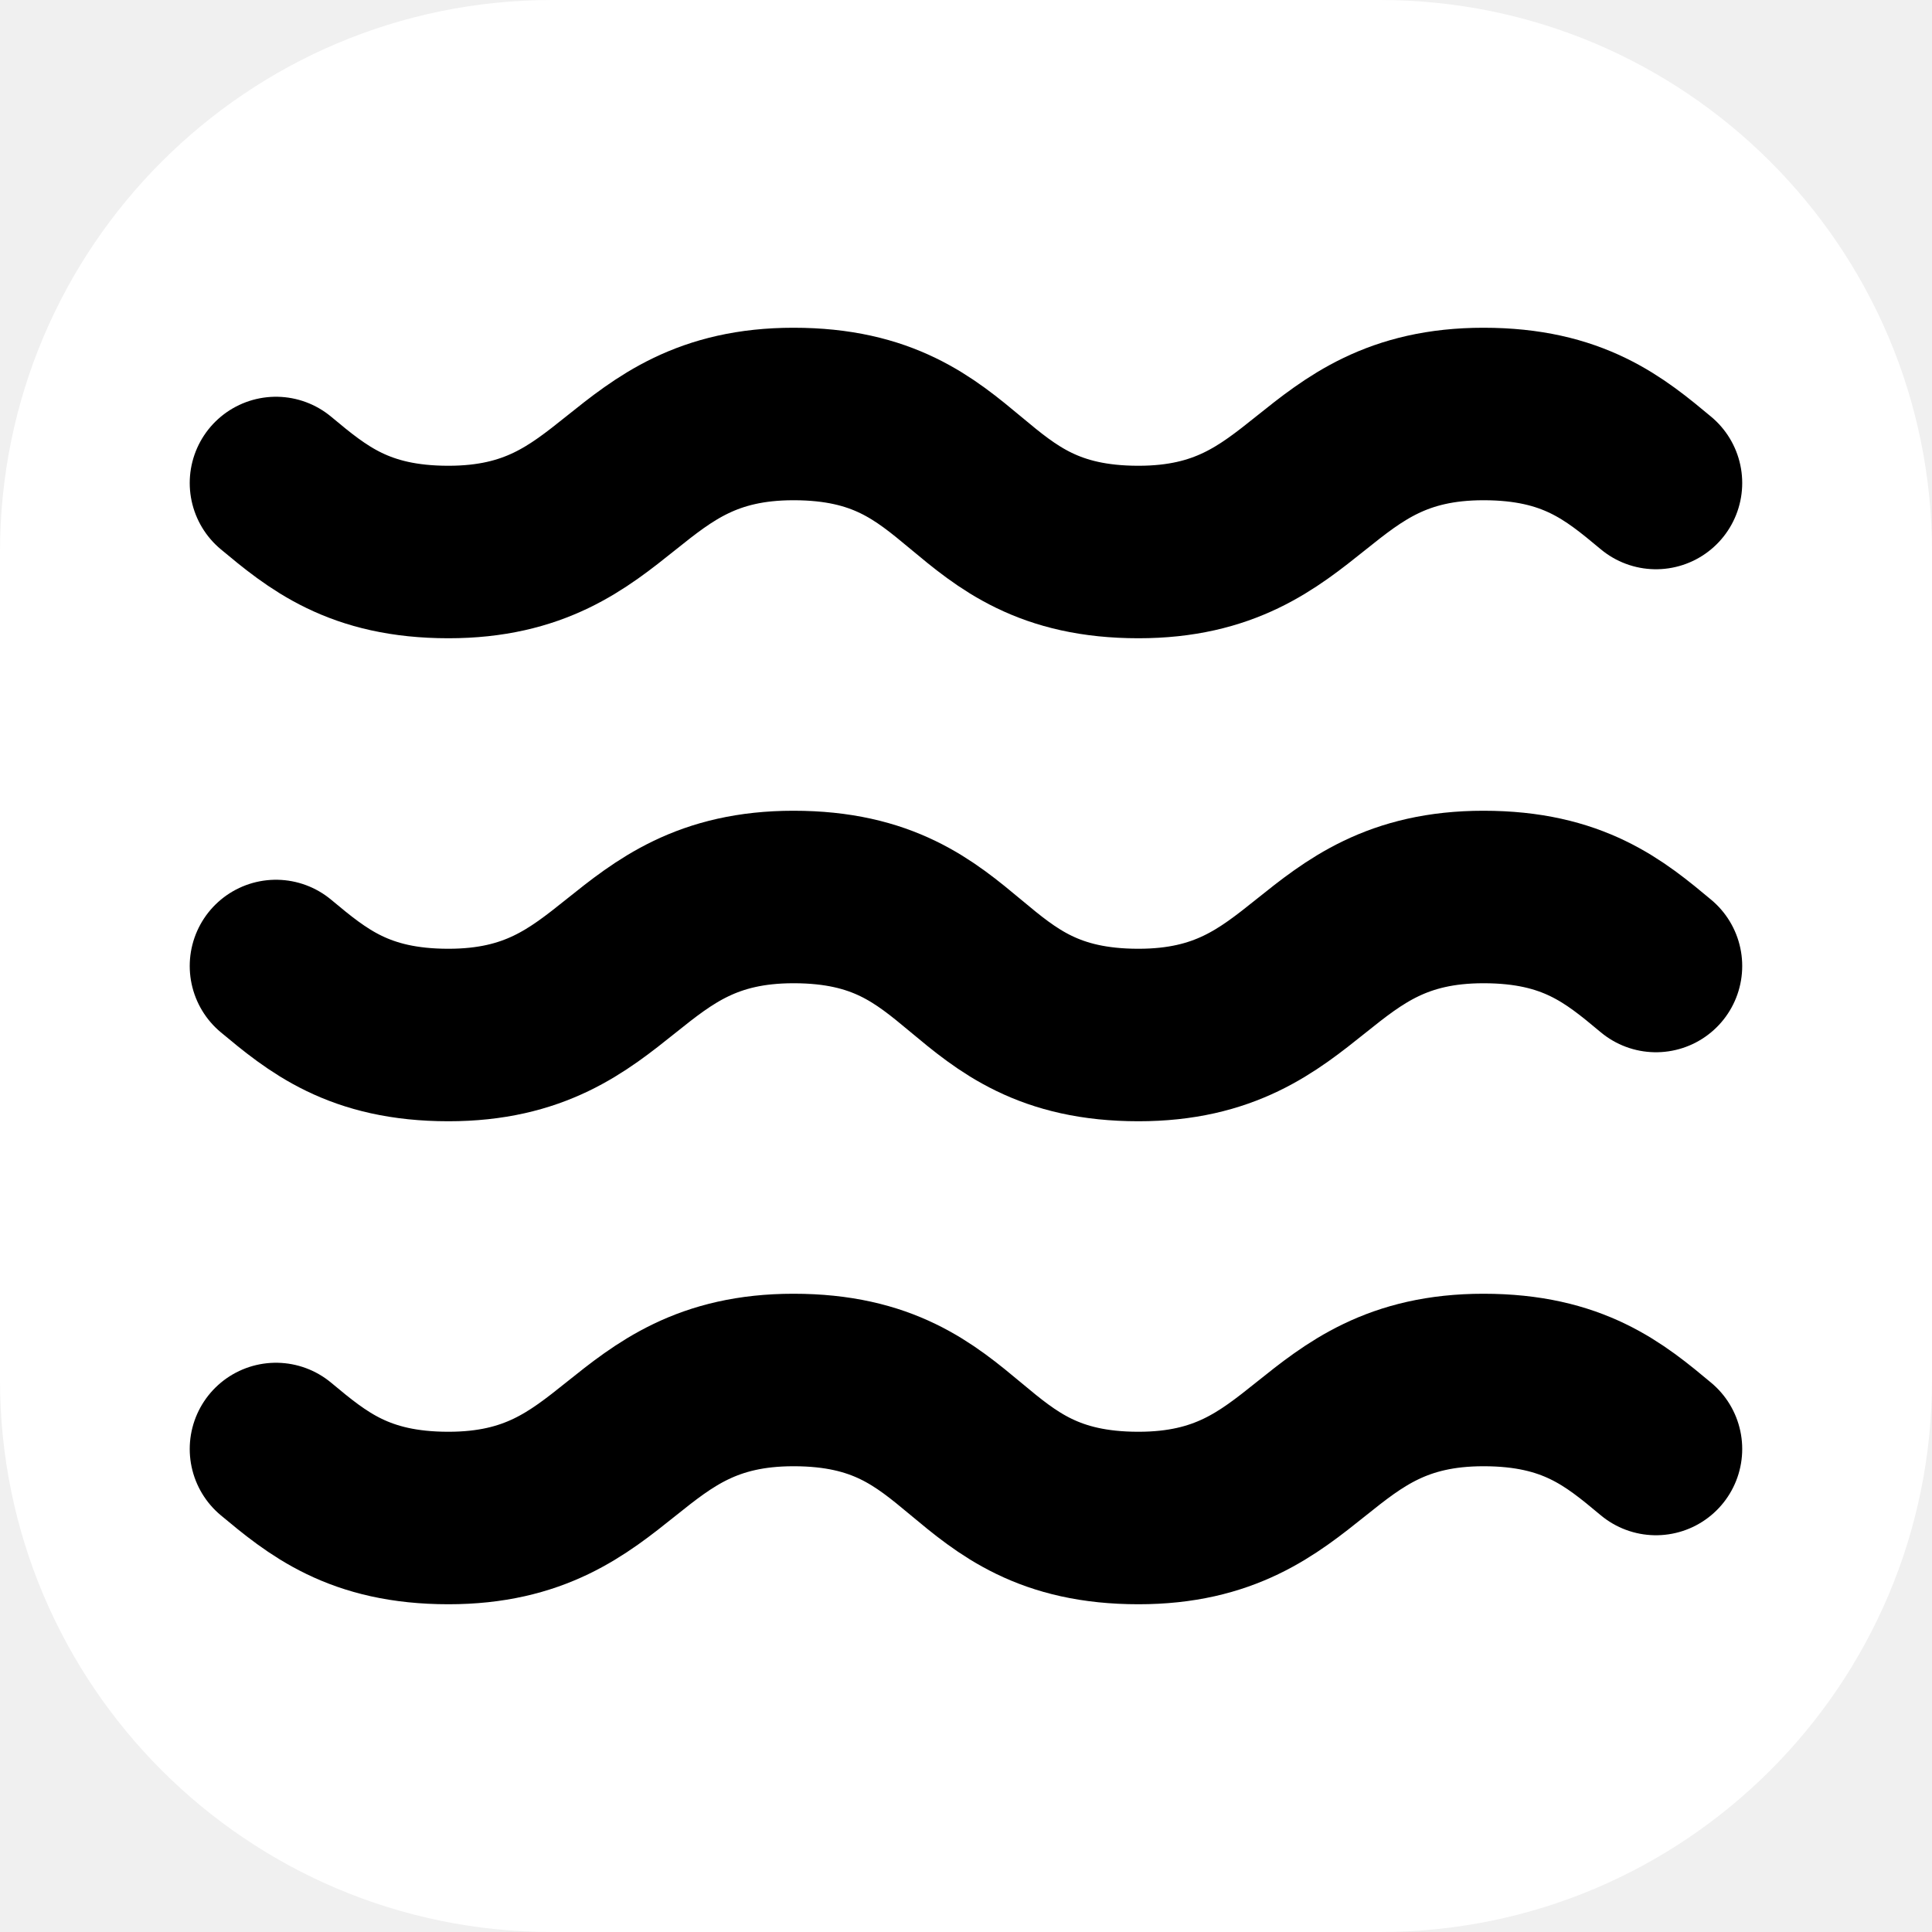
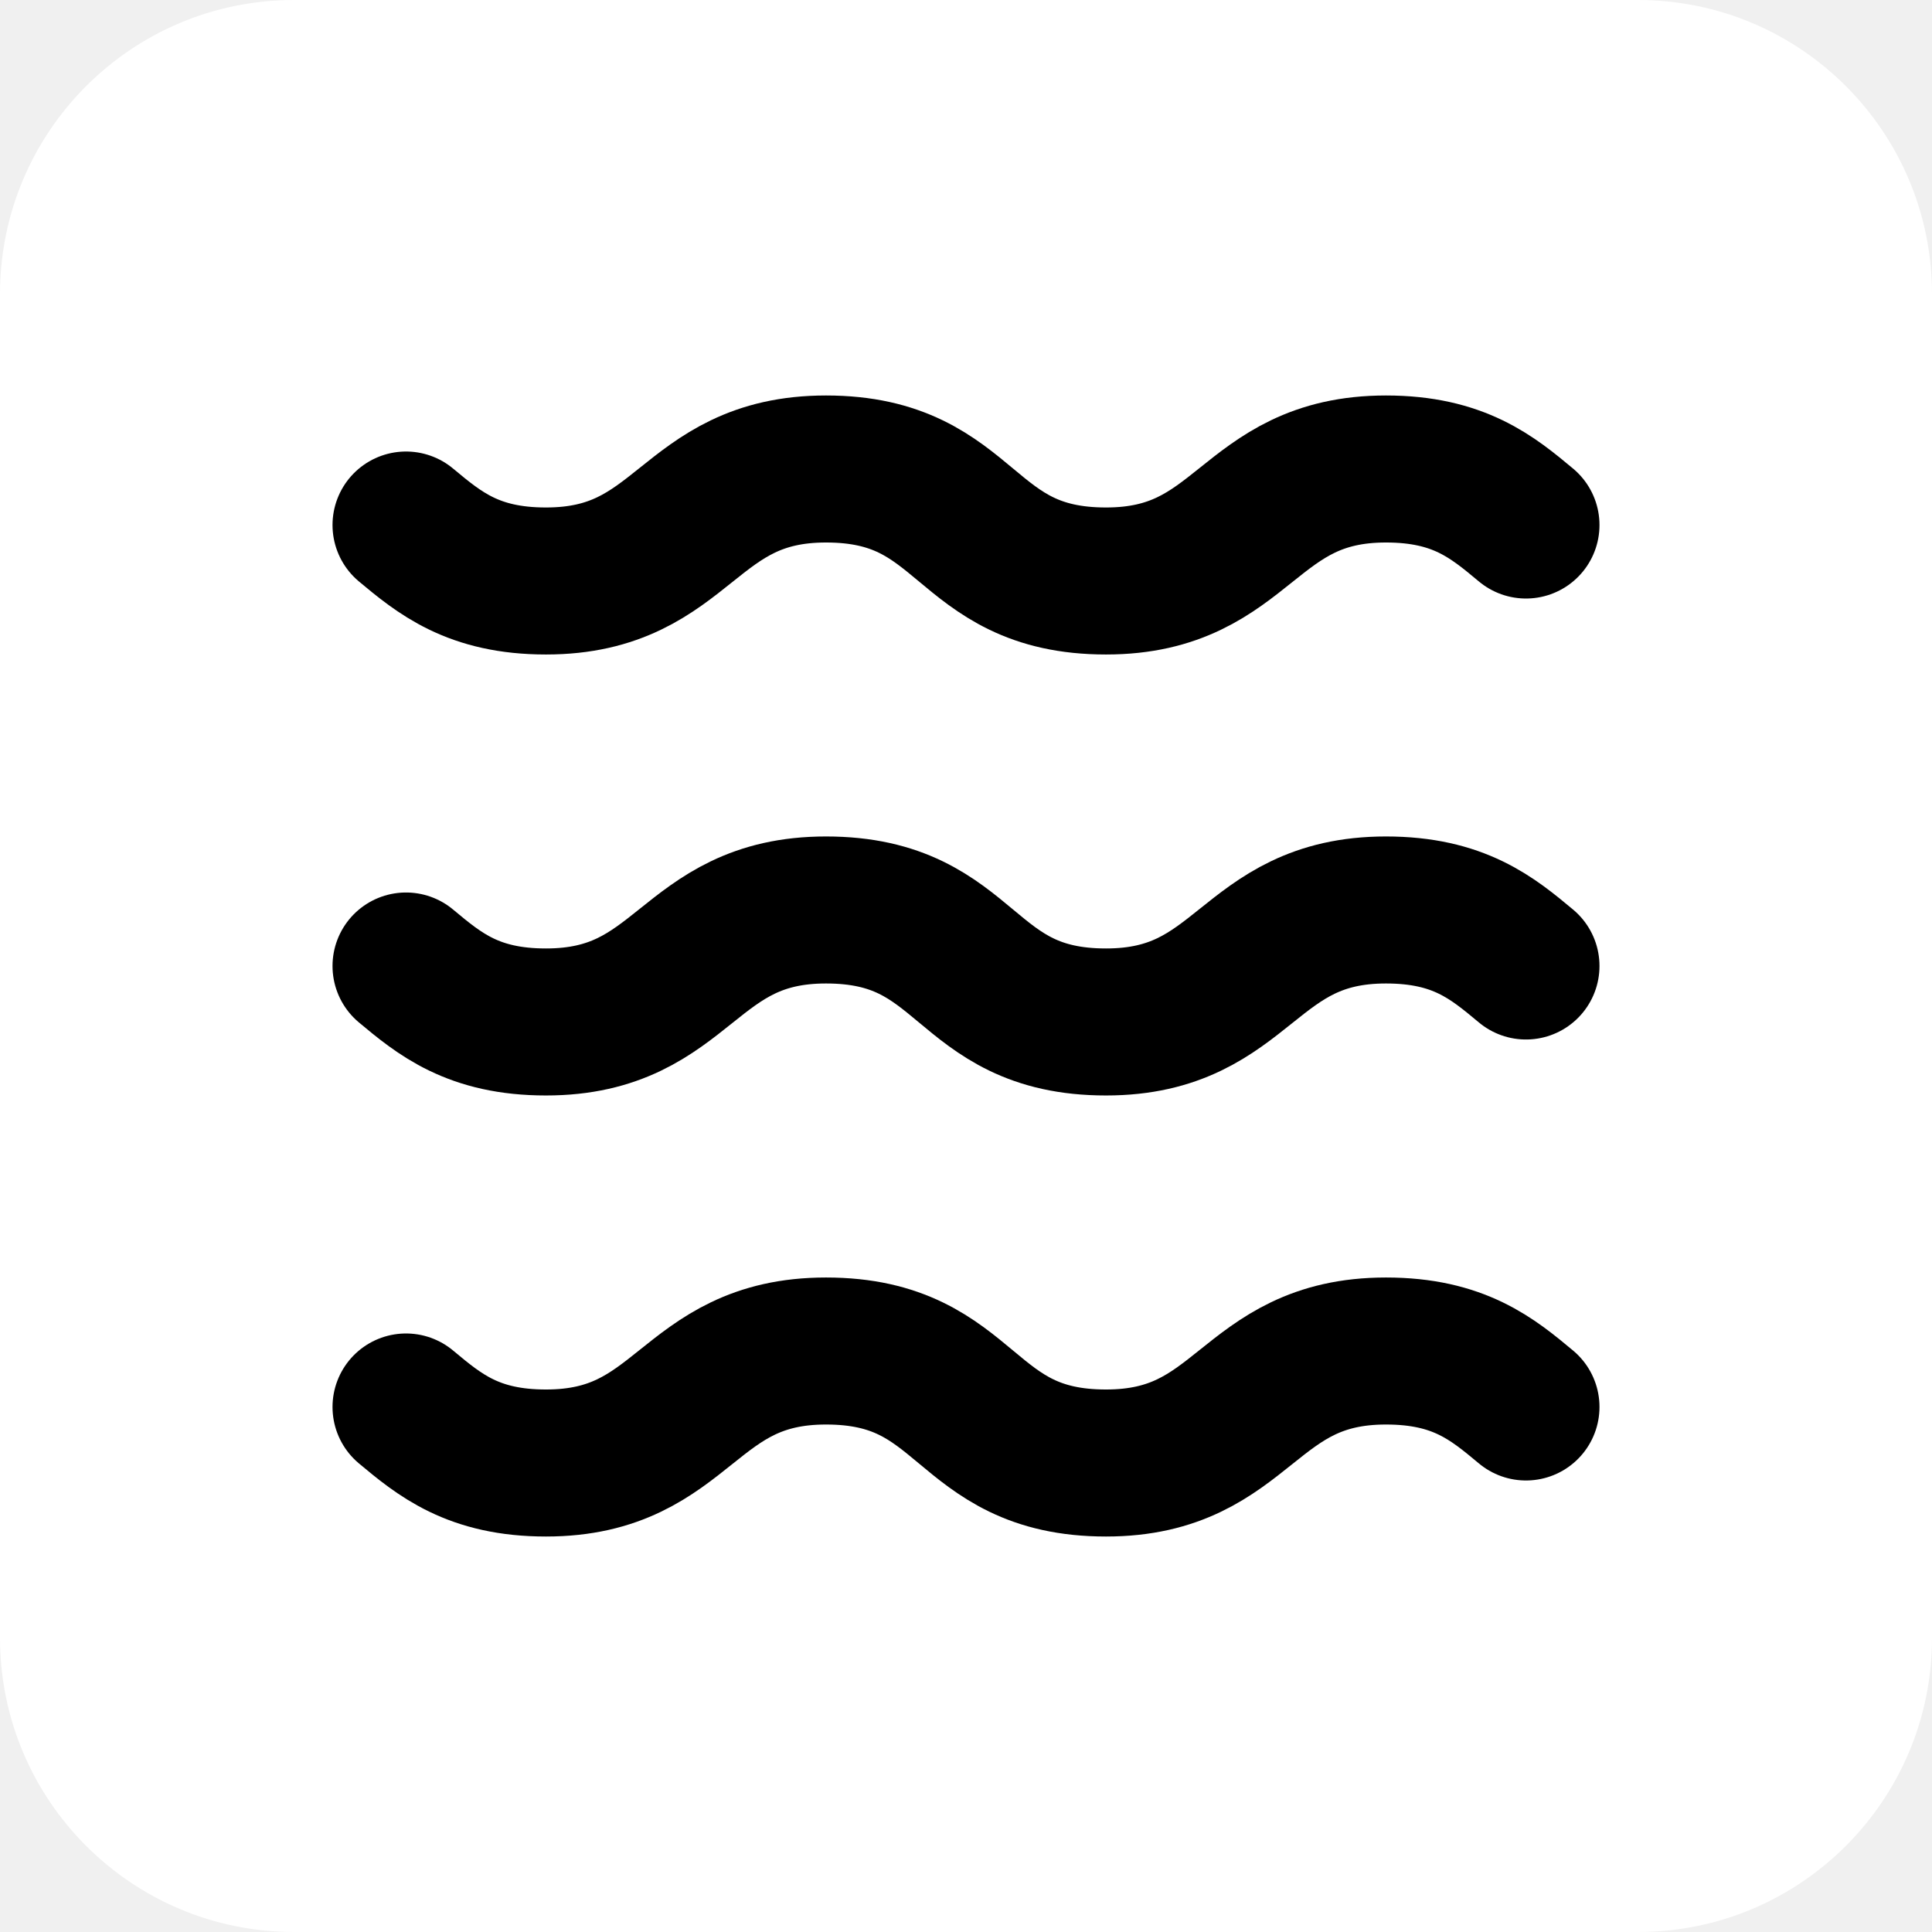
<svg xmlns="http://www.w3.org/2000/svg" width="32" height="32" viewBox="0 0 32 32" fill="none">
-   <rect width="32" height="32" rx="9.143" fill="white" />
-   <path d="M4.571 8C5.257 8.571 5.943 9.143 7.428 9.143C10.286 9.143 10.286 6.857 13.143 6.857C16.114 6.857 15.886 9.143 18.857 9.143C21.714 9.143 21.714 6.857 24.571 6.857C26.057 6.857 26.743 7.429 27.428 8" stroke="black" stroke-width="2.857" stroke-linecap="round" stroke-linejoin="round" />
-   <path d="M4.571 16C5.257 16.571 5.943 17.143 7.428 17.143C10.286 17.143 10.286 14.857 13.143 14.857C16.114 14.857 15.886 17.143 18.857 17.143C21.714 17.143 21.714 14.857 24.571 14.857C26.057 14.857 26.743 15.428 27.428 16" stroke="black" stroke-width="2.857" stroke-linecap="round" stroke-linejoin="round" />
-   <path d="M4.571 24C5.257 24.571 5.943 25.143 7.428 25.143C10.286 25.143 10.286 22.857 13.143 22.857C16.114 22.857 15.886 25.143 18.857 25.143C21.714 25.143 21.714 22.857 24.571 22.857C26.057 22.857 26.743 23.428 27.428 24" stroke="black" stroke-width="2.857" stroke-linecap="round" stroke-linejoin="round" />
+   <rect width="32" height="32" rx="4.87" fill="white" />
+   <path d="M6.725 8.696C7.281 9.159 7.838 9.623 9.043 9.623C11.362 9.623 11.362 7.768 13.681 7.768C16.093 7.768 15.907 9.623 18.319 9.623C20.638 9.623 20.638 7.768 22.956 7.768C24.162 7.768 24.719 8.232 25.275 8.696" stroke="black" stroke-width="2.435" stroke-linecap="round" stroke-linejoin="round" />
+   <path d="M6.725 16C7.281 16.464 7.838 16.927 9.043 16.927C11.362 16.927 11.362 15.072 13.681 15.072C16.093 15.072 15.907 16.927 18.319 16.927C20.638 16.927 20.638 15.072 22.956 15.072C24.162 15.072 24.719 15.536 25.275 16" stroke="black" stroke-width="2.435" stroke-linecap="round" stroke-linejoin="round" />
+   <path d="M6.725 23.304C7.281 23.768 7.838 24.232 9.043 24.232C11.362 24.232 11.362 22.377 13.681 22.377C16.093 22.377 15.907 24.232 18.319 24.232C20.638 24.232 20.638 22.377 22.956 22.377C24.162 22.377 24.719 22.84 25.275 23.304" stroke="black" stroke-width="2.435" stroke-linecap="round" stroke-linejoin="round" />
</svg>
